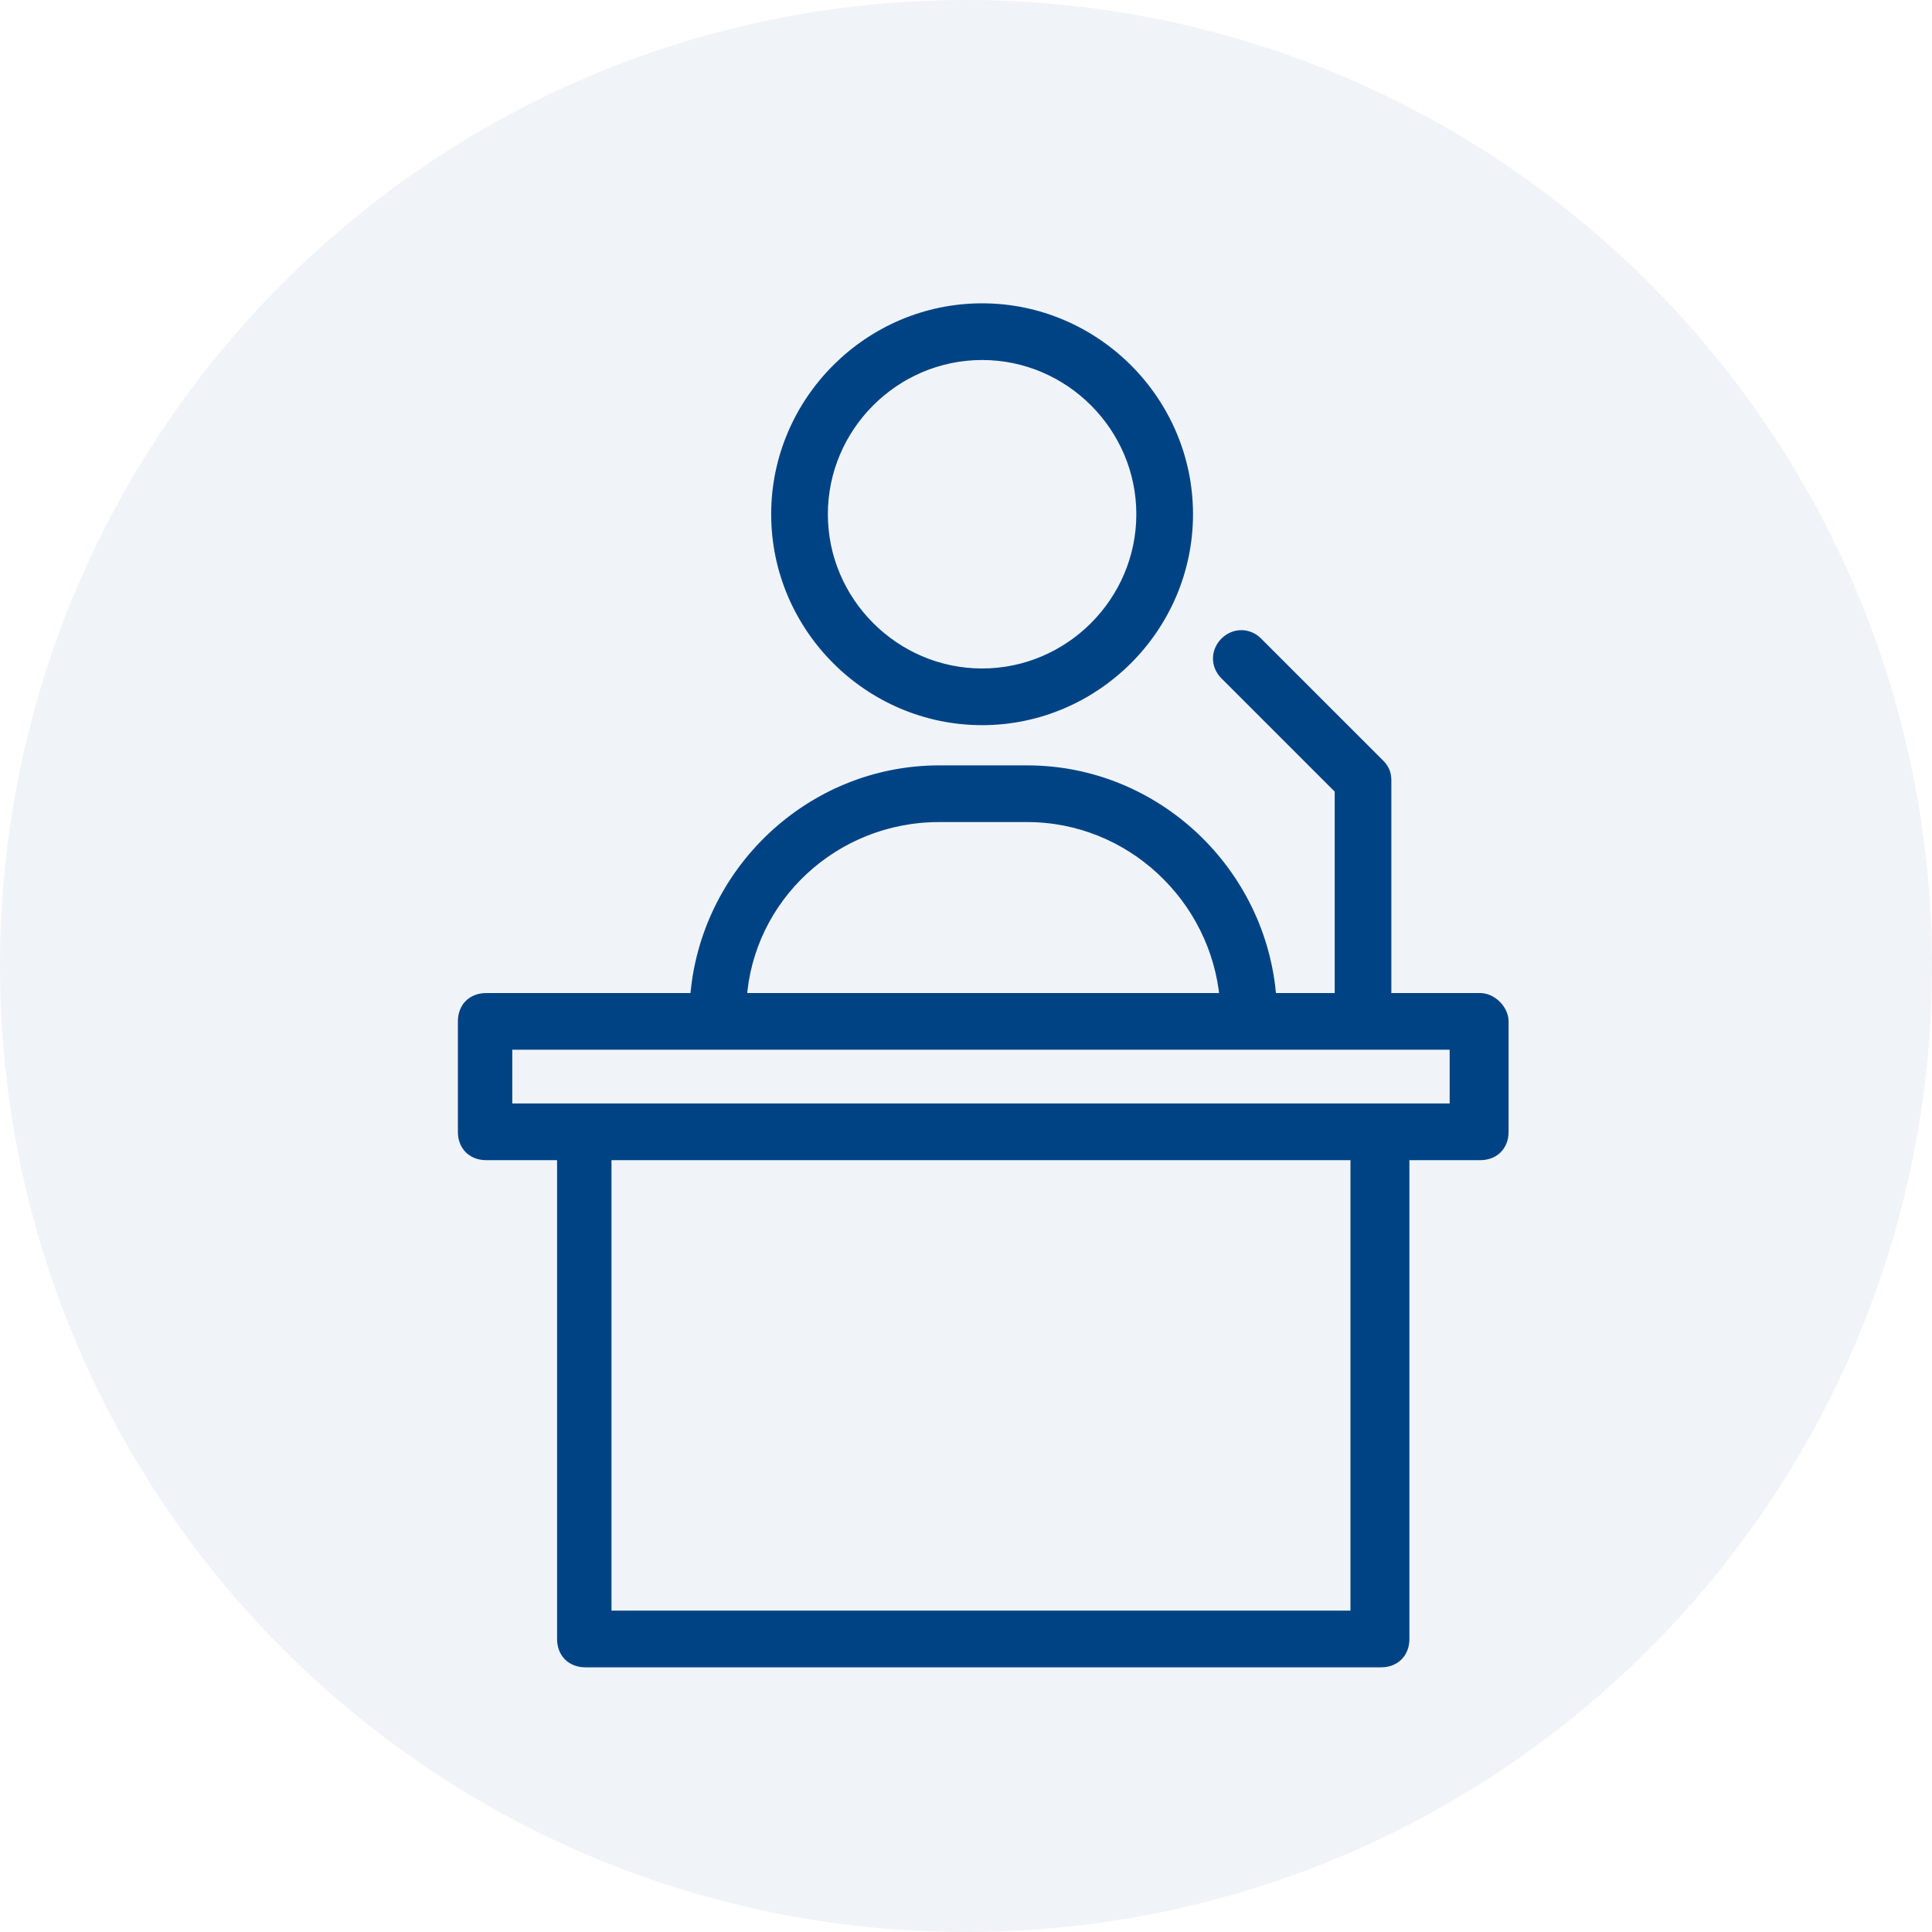
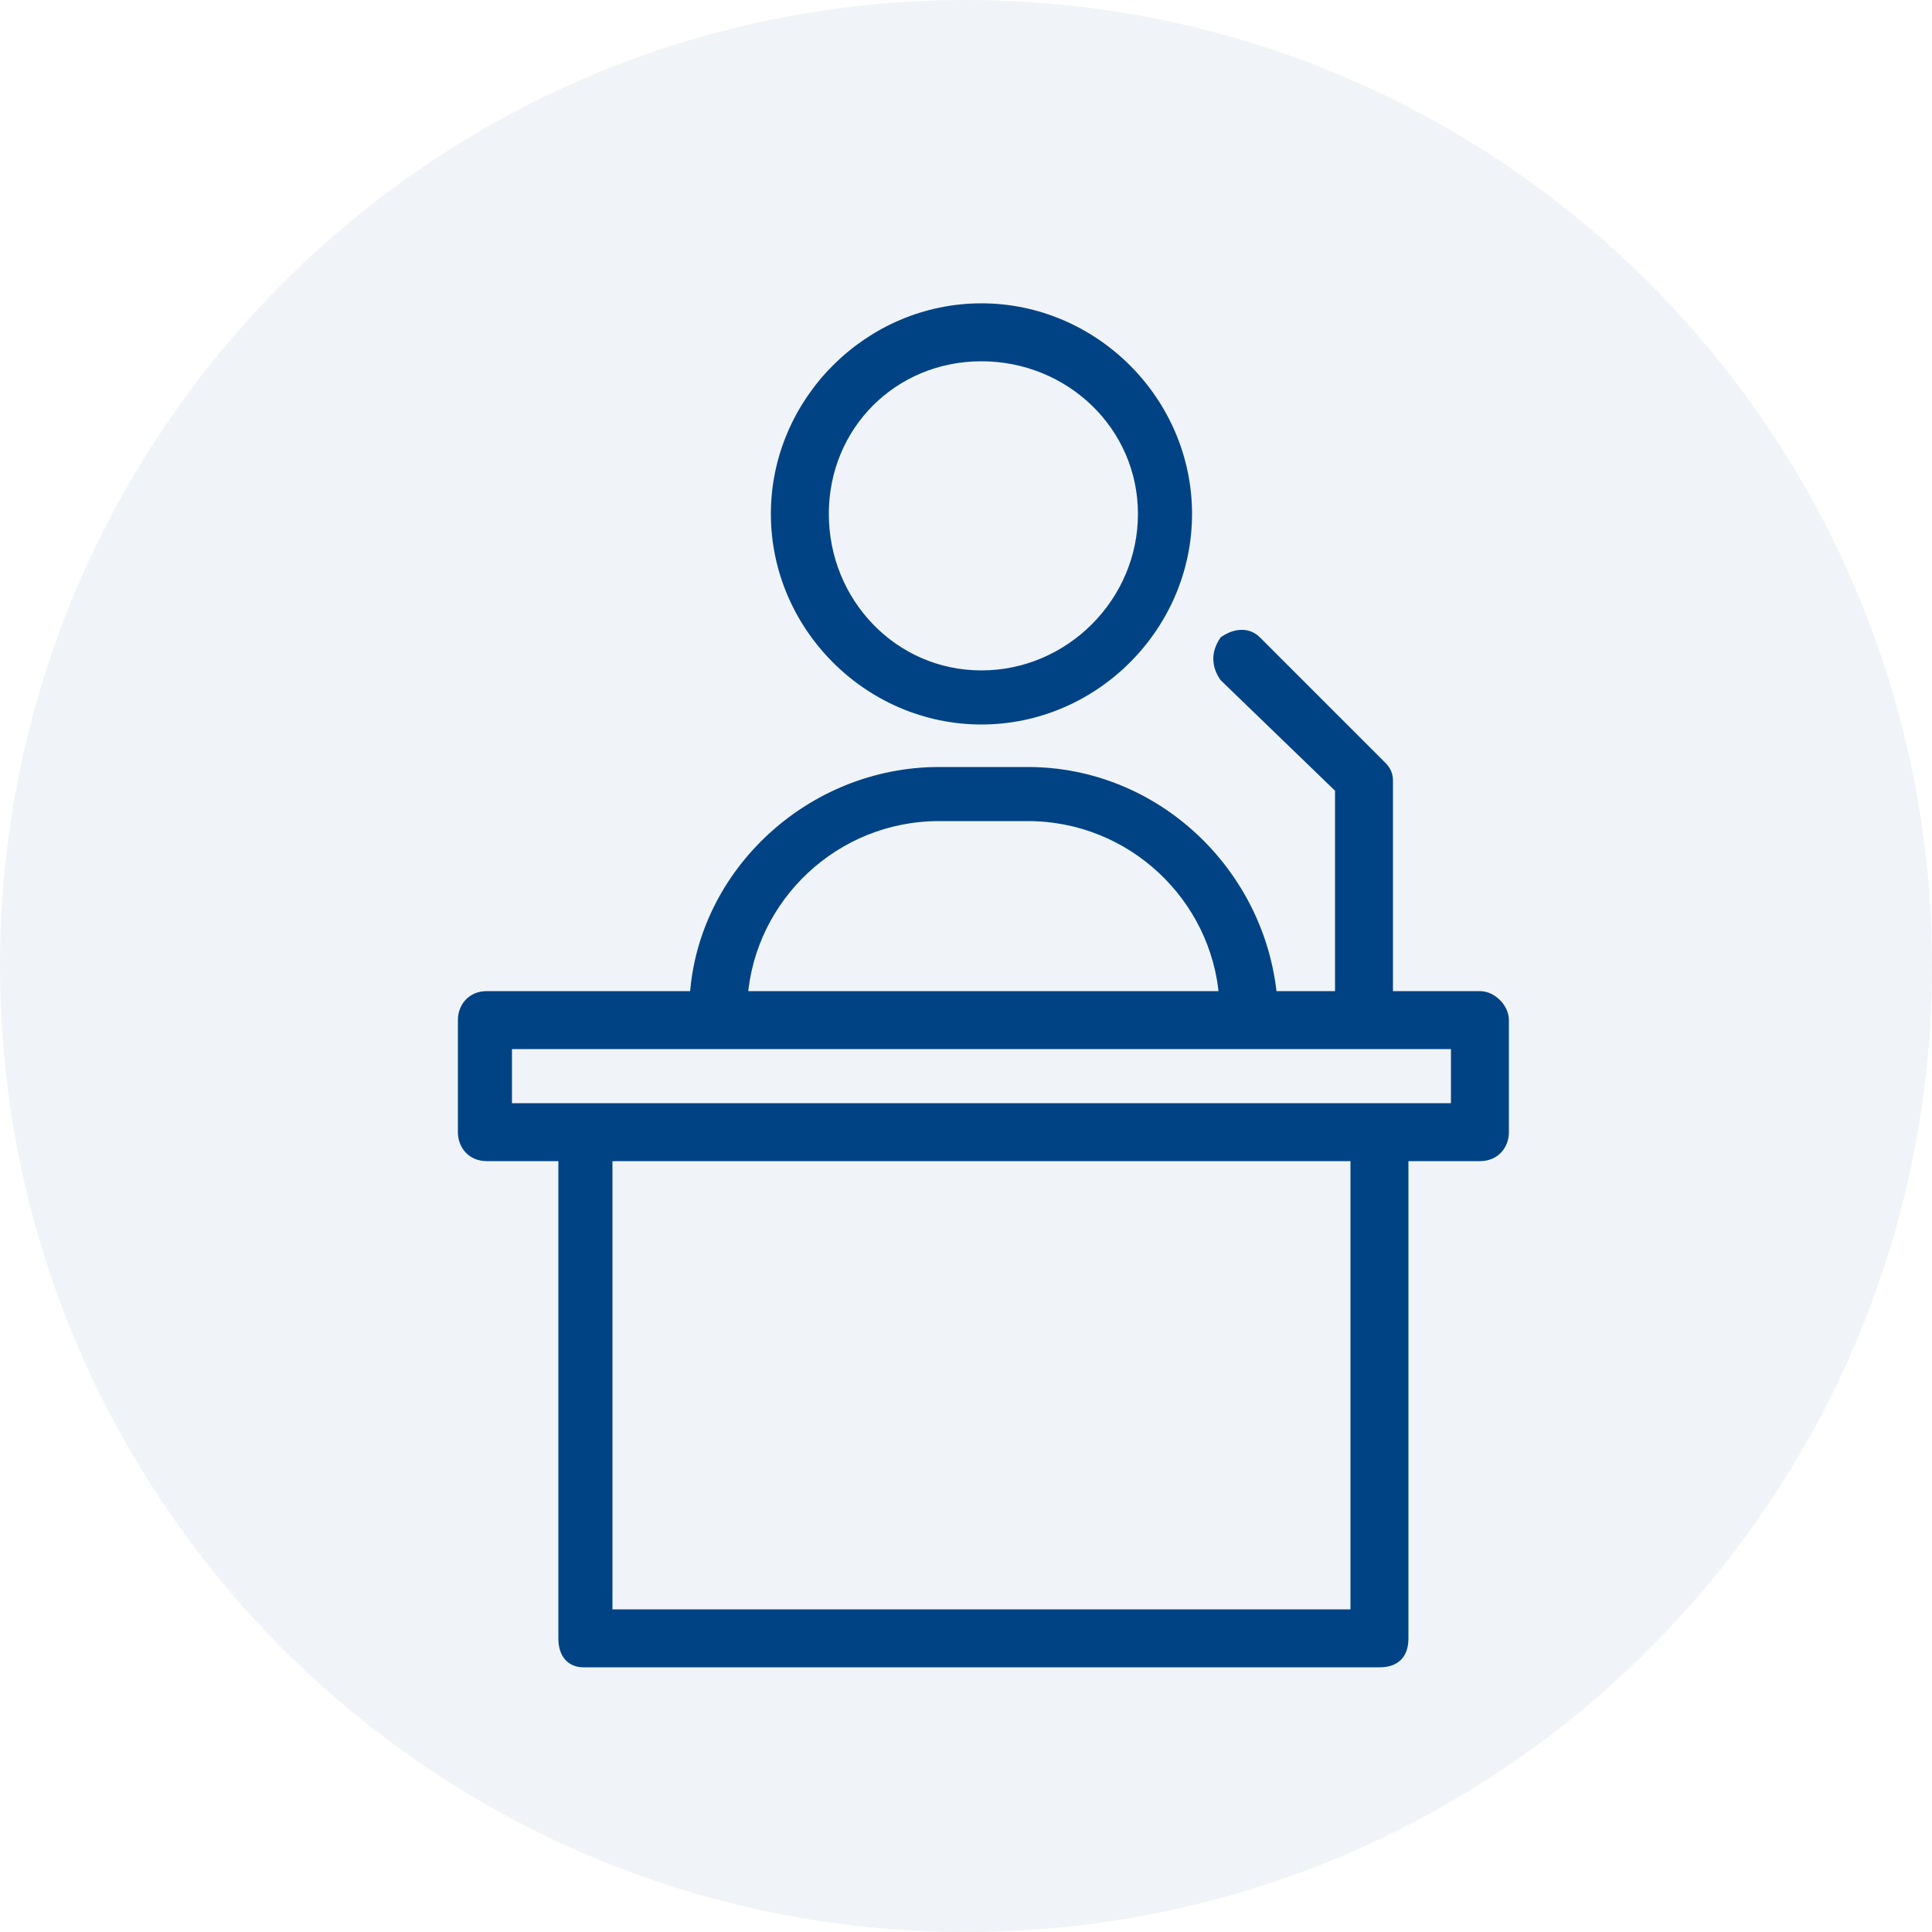
- <svg xmlns="http://www.w3.org/2000/svg" width="50px" height="50px" viewBox="0 0 50 50" version="1.1">
-   <defs />
-   <g id="About-Us" stroke="none" stroke-width="1" fill="none" fill-rule="evenodd">
-     <g id="Milestones" transform="translate(-513, -1109)">
-       <g id="Q2-2017" transform="translate(453, 859)">
-         <g id="Financial" transform="translate(60, 250)">
-           <circle id="Oval---white" fill-opacity="0.3" fill="#CBD8E6" cx="25" cy="25" r="25" />
-           <path d="M25.417,18.617 C28.333,18.617 30.725,16.225 30.725,13.308 C30.725,10.392 28.333,8 25.417,8 C22.5,8 20.108,10.392 20.108,13.308 C20.108,16.225 22.5,18.617 25.417,18.617 Z M25.417,9.167 C27.692,9.167 29.558,11.033 29.558,13.308 C29.558,15.583 27.692,17.45 25.417,17.45 C23.142,17.45 21.275,15.583 21.275,13.308 C21.275,11.033 23.142,9.167 25.417,9.167 Z M38.308,25.85 L35.858,25.85 L35.858,20.192 C35.858,20.017 35.8,19.9 35.683,19.783 L32.533,16.633 C32.3,16.4 31.95,16.4 31.717,16.633 C31.483,16.867 31.483,17.217 31.717,17.45 L34.692,20.425 L34.692,25.85 L32.883,25.85 C32.65,22.583 29.908,19.958 26.583,19.958 L24.308,19.958 C20.983,19.958 18.242,22.583 18.008,25.85 L12.583,25.85 C12.233,25.85 12,26.083 12,26.433 L12,29.292 C12,29.642 12.233,29.875 12.583,29.875 L14.567,29.875 L14.567,42.417 C14.567,42.767 14.8,43 15.15,43 L35.742,43 C36.092,43 36.325,42.767 36.325,42.417 L36.325,29.875 L38.308,29.875 C38.658,29.875 38.892,29.642 38.892,29.292 L38.892,26.433 C38.892,26.142 38.6,25.85 38.308,25.85 Z M24.308,21.125 L26.583,21.125 C29.267,21.125 31.483,23.225 31.717,25.85 L19.175,25.85 C19.35,23.225 21.567,21.125 24.308,21.125 Z M35.158,41.833 L15.675,41.833 L15.675,29.875 L35.1,29.875 L35.1,41.833 L35.158,41.833 Z M37.725,28.708 L35.742,28.708 L15.092,28.708 L13.108,28.708 L13.108,27.017 L37.667,27.017 L37.667,28.708 L37.725,28.708 Z" id="Shape" stroke="#004385" stroke-width="0.3" fill="#004385" fill-rule="nonzero" />
-         </g>
-       </g>
-     </g>
+ <svg xmlns="http://www.w3.org/2000/svg" width="50" height="50" viewBox="0 0 50 50">
+   <g fill="none">
+     <circle cx="25" cy="25" r="25" style="fill-opacity:0.3;fill:#CBD8E6" />
+     <path d="M25.4 18.6C28.3 18.6 30.7 16.2 30.7 13.3 30.7 10.4 28.3 8 25.4 8 22.5 8 20.1 10.4 20.1 13.3 20.1 16.2 22.5 18.6 25.4 18.6ZM25.4 9.2C27.7 9.2 29.6 11 29.6 13.3 29.6 15.6 27.7 17.5 25.4 17.5 23.1 17.5 21.3 15.6 21.3 13.3 21.3 11 23.1 9.2 25.4 9.2ZM38.3 25.8L35.9 25.8 35.9 20.2C35.9 20 35.8 19.9 35.7 19.8L32.5 16.6C32.3 16.4 32 16.4 31.7 16.6 31.5 16.9 31.5 17.2 31.7 17.5L34.7 20.4 34.7 25.8 32.9 25.8C32.6 22.6 29.9 20 26.6 20L24.3 20C21 20 18.2 22.6 18 25.8L12.6 25.8C12.2 25.8 12 26.1 12 26.4L12 29.3C12 29.6 12.2 29.9 12.6 29.9L14.6 29.9 14.6 42.4C14.6 42.8 14.8 43 15.1 43L35.7 43C36.1 43 36.3 42.8 36.3 42.4L36.3 29.9 38.3 29.9C38.7 29.9 38.9 29.6 38.9 29.3L38.9 26.4C38.9 26.1 38.6 25.8 38.3 25.8ZM24.3 21.1L26.6 21.1C29.3 21.1 31.5 23.2 31.7 25.8L19.2 25.8C19.4 23.2 21.6 21.1 24.3 21.1ZM35.2 41.8L15.7 41.8 15.7 29.9 35.1 29.9 35.1 41.8 35.2 41.8ZM37.7 28.7L35.7 28.7 15.1 28.7 13.1 28.7 13.1 27 37.7 27 37.7 28.7 37.7 28.7Z" style="fill:#004385;stroke-width:0.3;stroke:#004385" />
  </g>
</svg>
